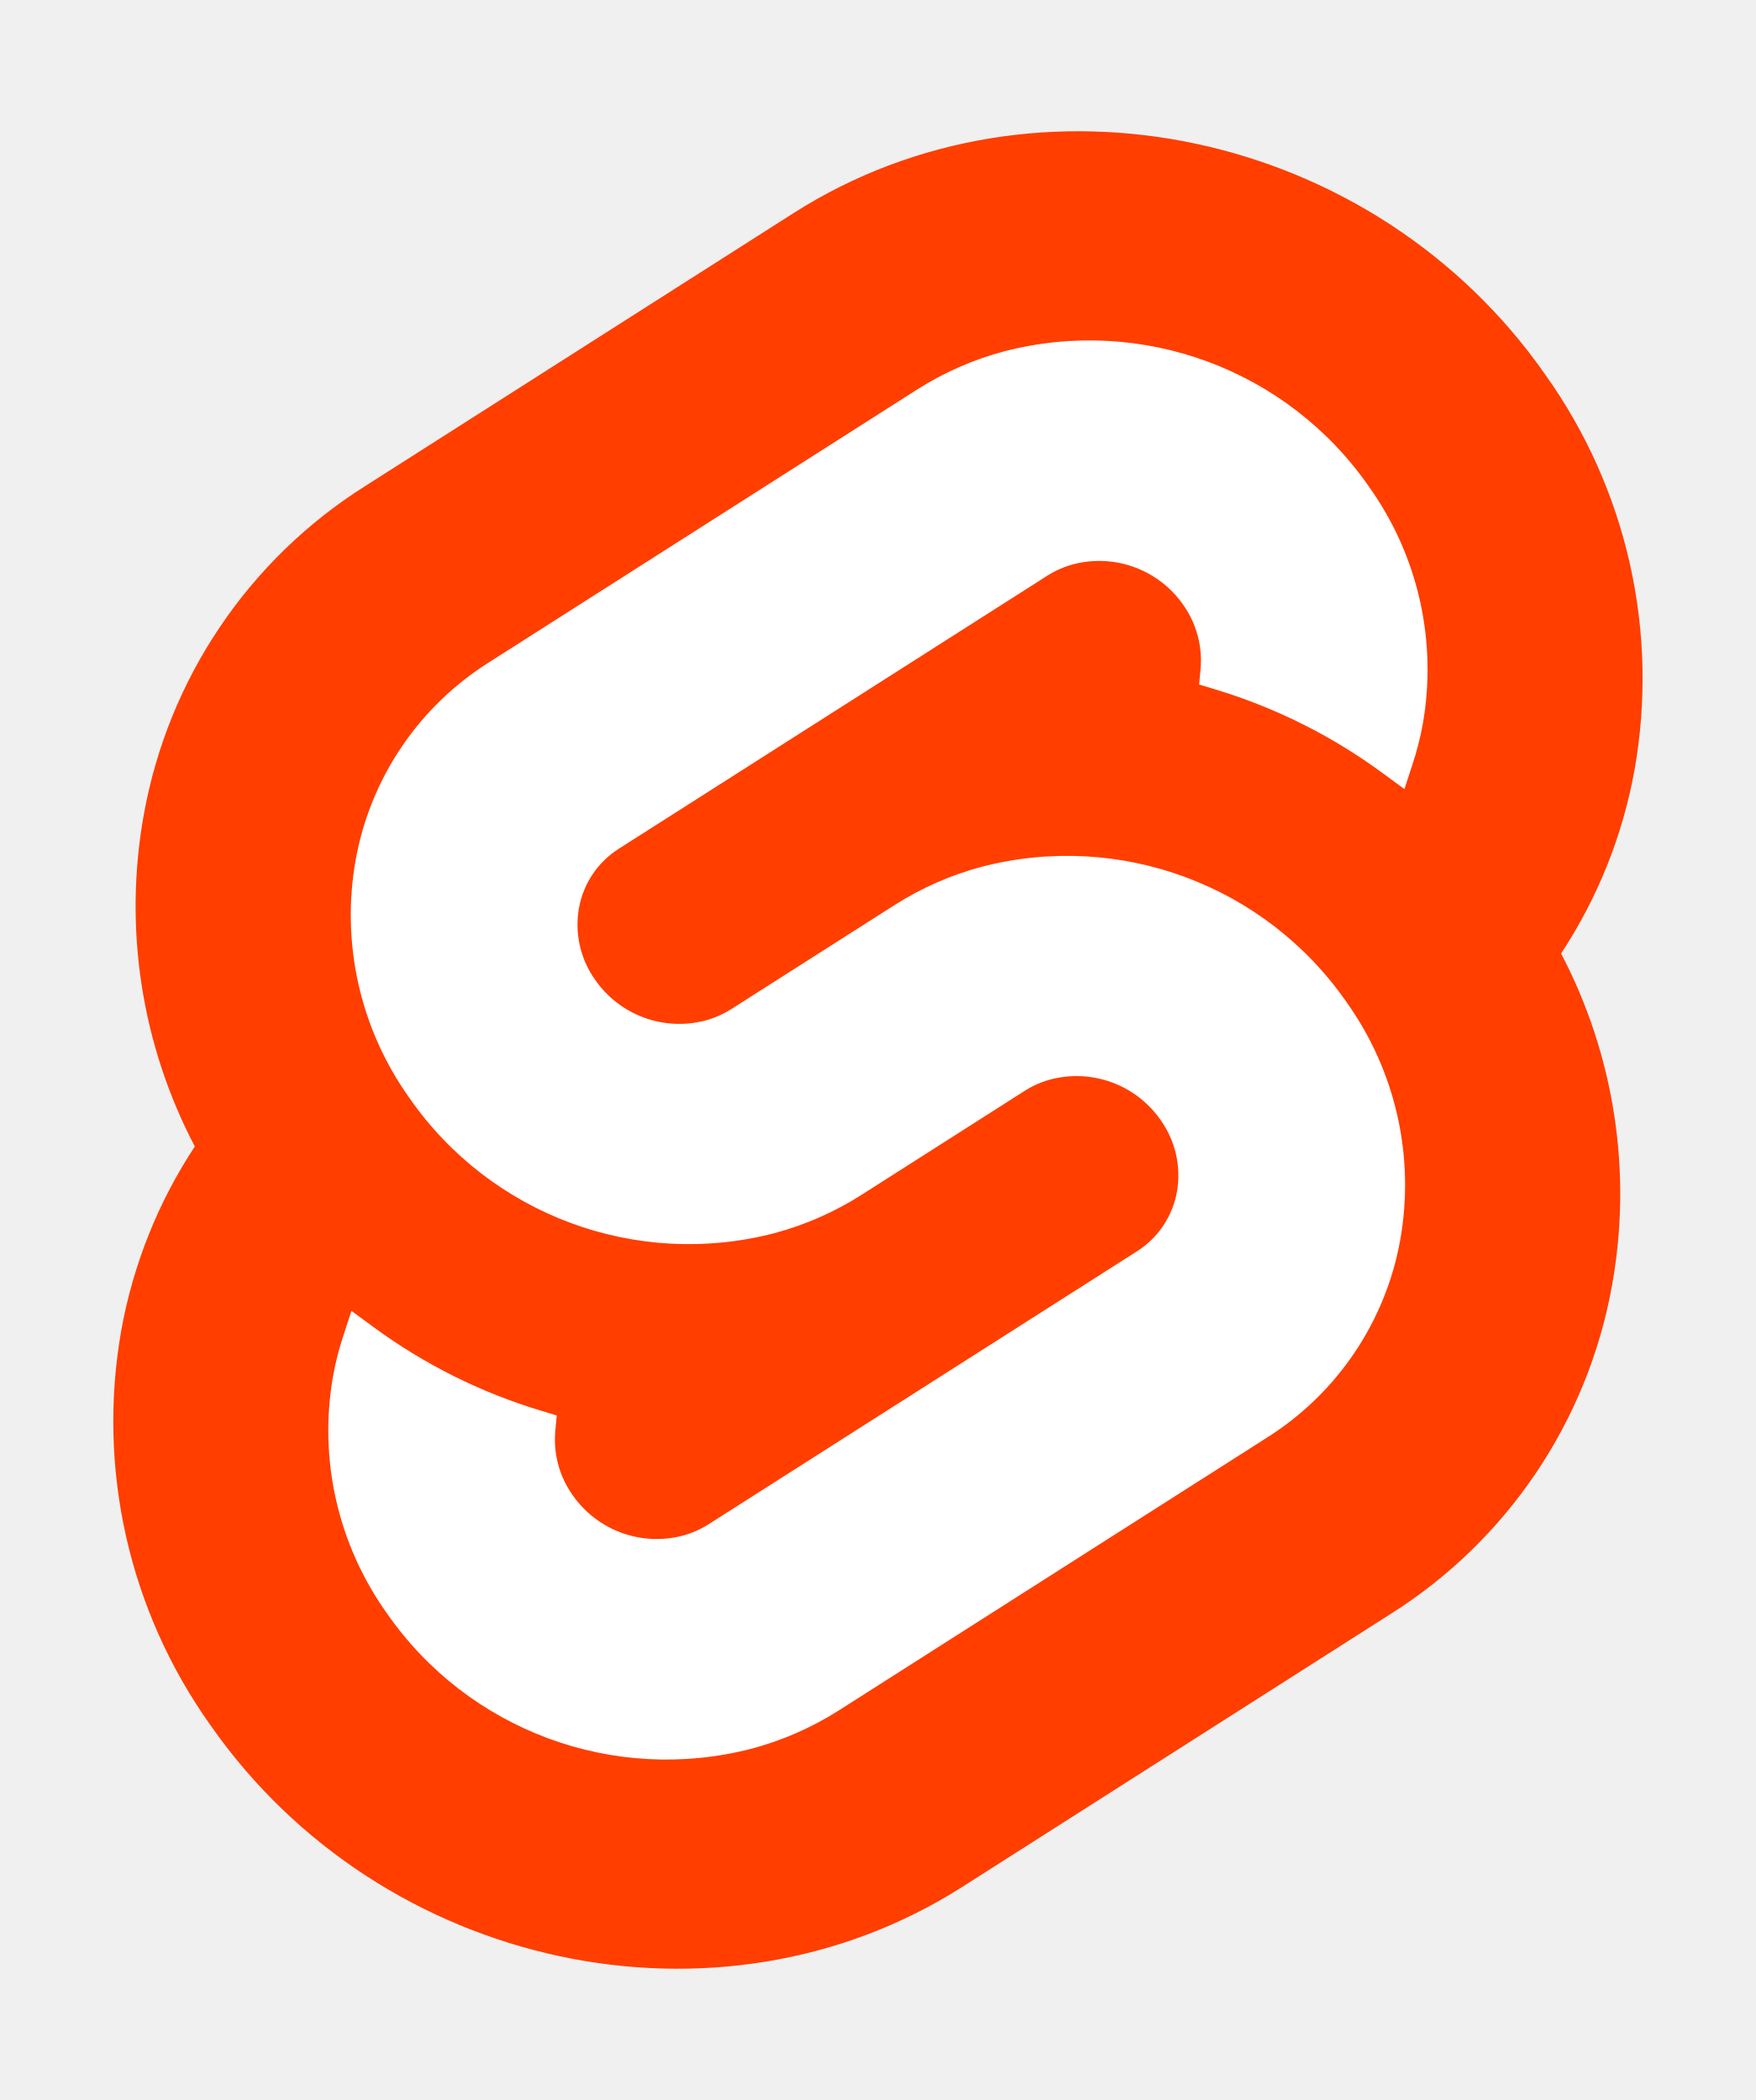
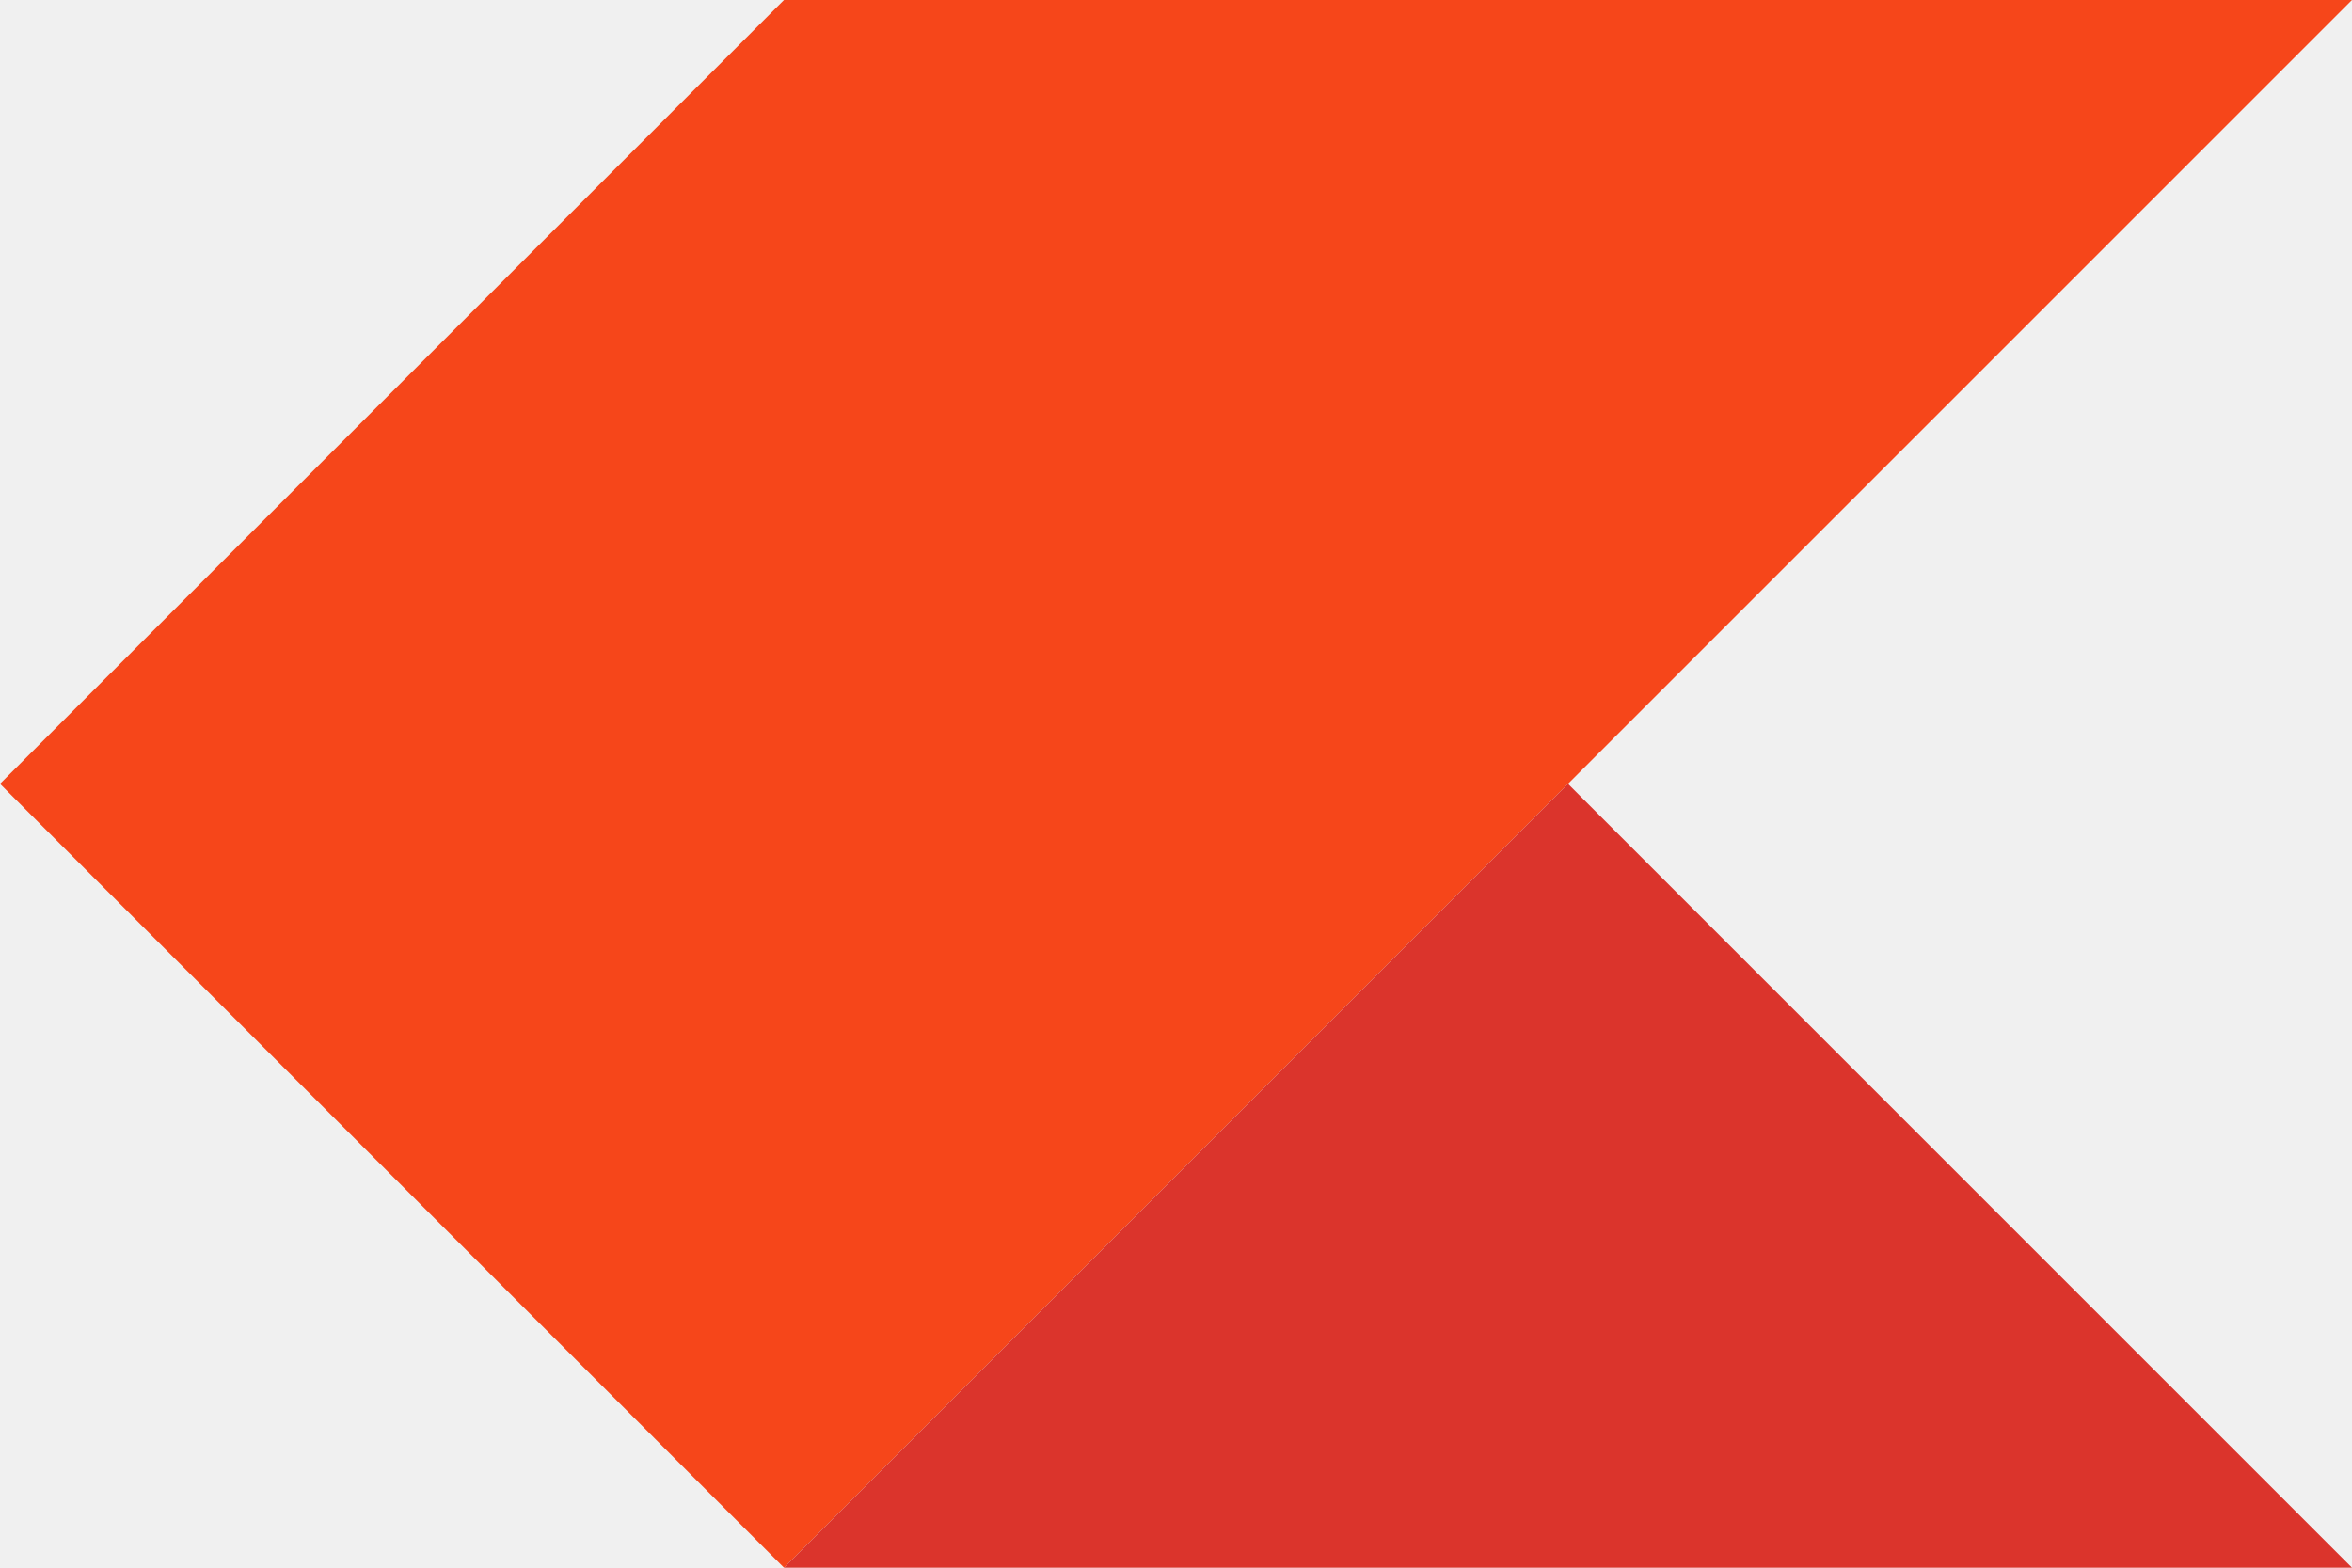
- <svg xmlns="http://www.w3.org/2000/svg" width="107" height="128" viewBox="0 0 107 128">
-   <path d="M94.157 22.819c-10.4-14.885-30.94-19.297-45.792-9.835L22.282 29.608A29.92 29.92 0 0 0 8.764 49.65a31.5 31.5 0 0 0 3.108 20.231 30 30 0 0 0-4.477 11.183 31.9 31.9 0 0 0 5.448 24.116c10.402 14.887 30.942 19.297 45.791 9.835l26.083-16.624A29.92 29.92 0 0 0 98.235 78.35a31.53 31.53 0 0 0-3.105-20.232 30 30 0 0 0 4.474-11.182 31.88 31.88 0 0 0-5.447-24.116" style="fill:#ff3e00" />
-   <path d="M45.817 106.582a20.72 20.72 0 0 1-22.237-8.243 19.17 19.17 0 0 1-3.277-14.503 18 18 0 0 1 .624-2.435l.49-1.498 1.337.981a33.6 33.6 0 0 0 10.203 5.098l.97.294-.09.968a5.85 5.85 0 0 0 1.052 3.878 6.24 6.24 0 0 0 6.695 2.485 5.8 5.8 0 0 0 1.603-.704L69.27 76.28a5.43 5.43 0 0 0 2.45-3.631 5.8 5.8 0 0 0-.987-4.371 6.24 6.24 0 0 0-6.698-2.487 5.7 5.7 0 0 0-1.6.704l-9.953 6.345a19 19 0 0 1-5.296 2.326 20.72 20.72 0 0 1-22.237-8.243 19.17 19.17 0 0 1-3.277-14.502 17.99 17.99 0 0 1 8.13-12.052l26.081-16.623a19 19 0 0 1 5.3-2.329 20.72 20.72 0 0 1 22.237 8.243 19.17 19.17 0 0 1 3.277 14.503 18 18 0 0 1-.624 2.435l-.49 1.498-1.337-.98a33.6 33.6 0 0 0-10.203-5.1l-.97-.294.09-.968a5.86 5.86 0 0 0-1.052-3.878 6.24 6.24 0 0 0-6.696-2.485 5.8 5.8 0 0 0-1.602.704L37.73 51.72a5.42 5.42 0 0 0-2.449 3.63 5.79 5.79 0 0 0 .986 4.372 6.24 6.24 0 0 0 6.698 2.486 5.8 5.8 0 0 0 1.602-.704l9.952-6.342a19 19 0 0 1 5.295-2.328 20.72 20.72 0 0 1 22.237 8.242 19.17 19.17 0 0 1 3.277 14.503 18 18 0 0 1-8.13 12.053l-26.081 16.622a19 19 0 0 1-5.3 2.328" style="fill:#fff" />
+ <svg xmlns="http://www.w3.org/2000/svg" id="Layer_1" data-name="Layer 1" viewBox="0 0 90 60">
+   <defs>
+     <style>.cls-1{fill:#f6461a;}.cls-2{fill:#db342c;}</style>
+   </defs>
+   <polygon class="cls-1" points="30 0 0 30 30 60 60 30 90 0 30 0" />
+   <polygon class="cls-2" points="30 60 60 30 90 60 30 60" />
</svg>
